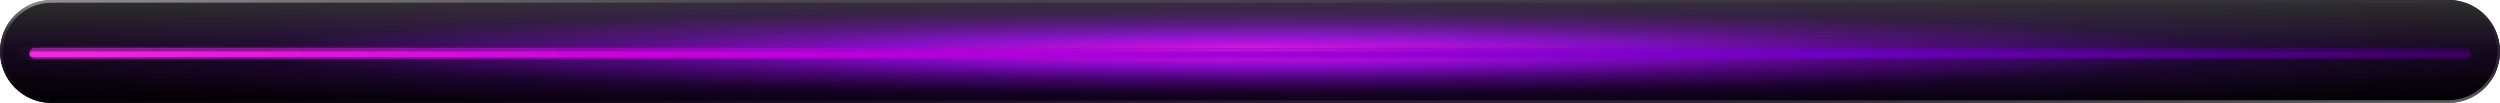
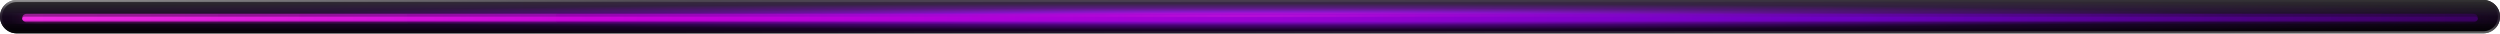
- <svg xmlns="http://www.w3.org/2000/svg" width="680" height="28" viewBox="0 0 680 28">
+ <svg xmlns="http://www.w3.org/2000/svg" width="900" height="12" viewBox="0 0 900 12">
  <defs>
    <radialGradient id="t" cx="50%" cy="50%" r="55%">
      <stop offset="0%" stop-color="#ff2df0" stop-opacity="0.9" />
      <stop offset="12%" stop-color="#c400e8" stop-opacity="0.9" />
      <stop offset="28%" stop-color="#7a00cc" stop-opacity="0.9" />
      <stop offset="48%" stop-color="#3d0066" stop-opacity="0.9" />
      <stop offset="72%" stop-color="#0a0014" stop-opacity="0.9" />
      <stop offset="100%" stop-color="#000" stop-opacity="0.9" />
    </radialGradient>
    <radialGradient id="c" cx="50%" cy="50%" r="70%">
      <stop offset="0%" stop-color="rgb(255,45,240)" stop-opacity="0.18" />
      <stop offset="40%" stop-color="rgb(160,0,255)" stop-opacity="0.12" />
      <stop offset="100%" stop-color="rgb(160,0,255)" stop-opacity="0" />
    </radialGradient>
    <linearGradient id="bar" x1="0%" x2="100%">
      <stop offset="0%" stop-color="#ff2df0" />
      <stop offset="25%" stop-color="#d000e0" />
      <stop offset="50%" stop-color="#9b00d4" />
      <stop offset="75%" stop-color="#6d00c4" />
      <stop offset="100%" stop-color="#3d0066" />
    </linearGradient>
    <linearGradient id="rim" x1="0%" y1="0%" x2="100%" y2="100%">
      <stop offset="0%" stop-color="white" stop-opacity="0.50" />
      <stop offset="15%" stop-color="white" stop-opacity="0.12" />
      <stop offset="40%" stop-color="white" stop-opacity="0.02" />
      <stop offset="60%" stop-color="white" stop-opacity="0.02" />
      <stop offset="85%" stop-color="white" stop-opacity="0.15" />
      <stop offset="100%" stop-color="white" stop-opacity="0.40" />
    </linearGradient>
    <linearGradient id="spec" x1="0%" y1="0%" x2="0%" y2="100%">
      <stop offset="0%" stop-color="white" stop-opacity="0.18" />
      <stop offset="50%" stop-color="white" stop-opacity="0.03" />
      <stop offset="100%" stop-color="white" stop-opacity="0" />
    </linearGradient>
    <filter id="blobBlur">
      <feGaussianBlur stdDeviation="18" />
    </filter>
    <filter id="barGlow">
      <feGaussianBlur stdDeviation="3" result="g" />
      <feMerge>
        <feMergeNode in="g" />
        <feMergeNode in="SourceGraphic" />
      </feMerge>
    </filter>
    <clipPath id="pill">
-       <rect x="0" y="0" width="680" height="28" rx="14" />
+       <rect x="0" y="0" width="900" height="12" rx="6" />
    </clipPath>
  </defs>
  <g clip-path="url(#pill)">
-     <rect width="680" height="28" fill="#000" />
-     <circle cx="150.0" cy="10.667" r="60.0" fill="rgba(139,92,246,0.42)" filter="url(#blobBlur)" />
-     <circle cx="580.0" cy="12.333" r="53.333" fill="rgba(6,182,212,0.3)" filter="url(#blobBlur)" />
-     <circle cx="365.0" cy="15.667" r="43.333" fill="rgba(217,70,239,0.24)" filter="url(#blobBlur)" />
-     <rect width="680" height="28" fill="url(#t)" />
-     <rect width="680" height="28" fill="url(#c)" />
-     <rect width="680" height="28" fill="url(#spec)" />
-     <rect x="8" y="13" width="664" height="3" rx="1.5" fill="url(#bar)" opacity="0.55" filter="url(#barGlow)" />
-     <rect x="8" y="14" width="664" height="1.5" rx="0.75" fill="url(#bar)" opacity="0.85" />
+     <rect width="900" height="12" fill="#000" />
+     <circle cx="150.0" cy="2.667" r="60.0" fill="rgba(139,92,246,0.42)" filter="url(#blobBlur)" />
+     <circle cx="580.0" cy="4.333" r="53.333" fill="rgba(6,182,212,0.3)" filter="url(#blobBlur)" />
+     <circle cx="365.0" cy="7.667" r="43.333" fill="rgba(217,70,239,0.24)" filter="url(#blobBlur)" />
+     <rect width="900" height="12" fill="url(#t)" />
+     <rect width="900" height="12" fill="url(#c)" />
+     <rect width="900" height="12" fill="url(#spec)" />
+     <rect x="8" y="5" width="884" height="3" rx="1.5" fill="url(#bar)" opacity="0.55" filter="url(#barGlow)" />
+     <rect x="8" y="6" width="884" height="1.5" rx="0.75" fill="url(#bar)" opacity="0.85" />
  </g>
-   <rect width="680" height="28" rx="14" fill="none" stroke="url(#rim)" stroke-width="1.5" />
+   <rect width="900" height="12" rx="6" fill="none" stroke="url(#rim)" stroke-width="1.5" />
</svg>
